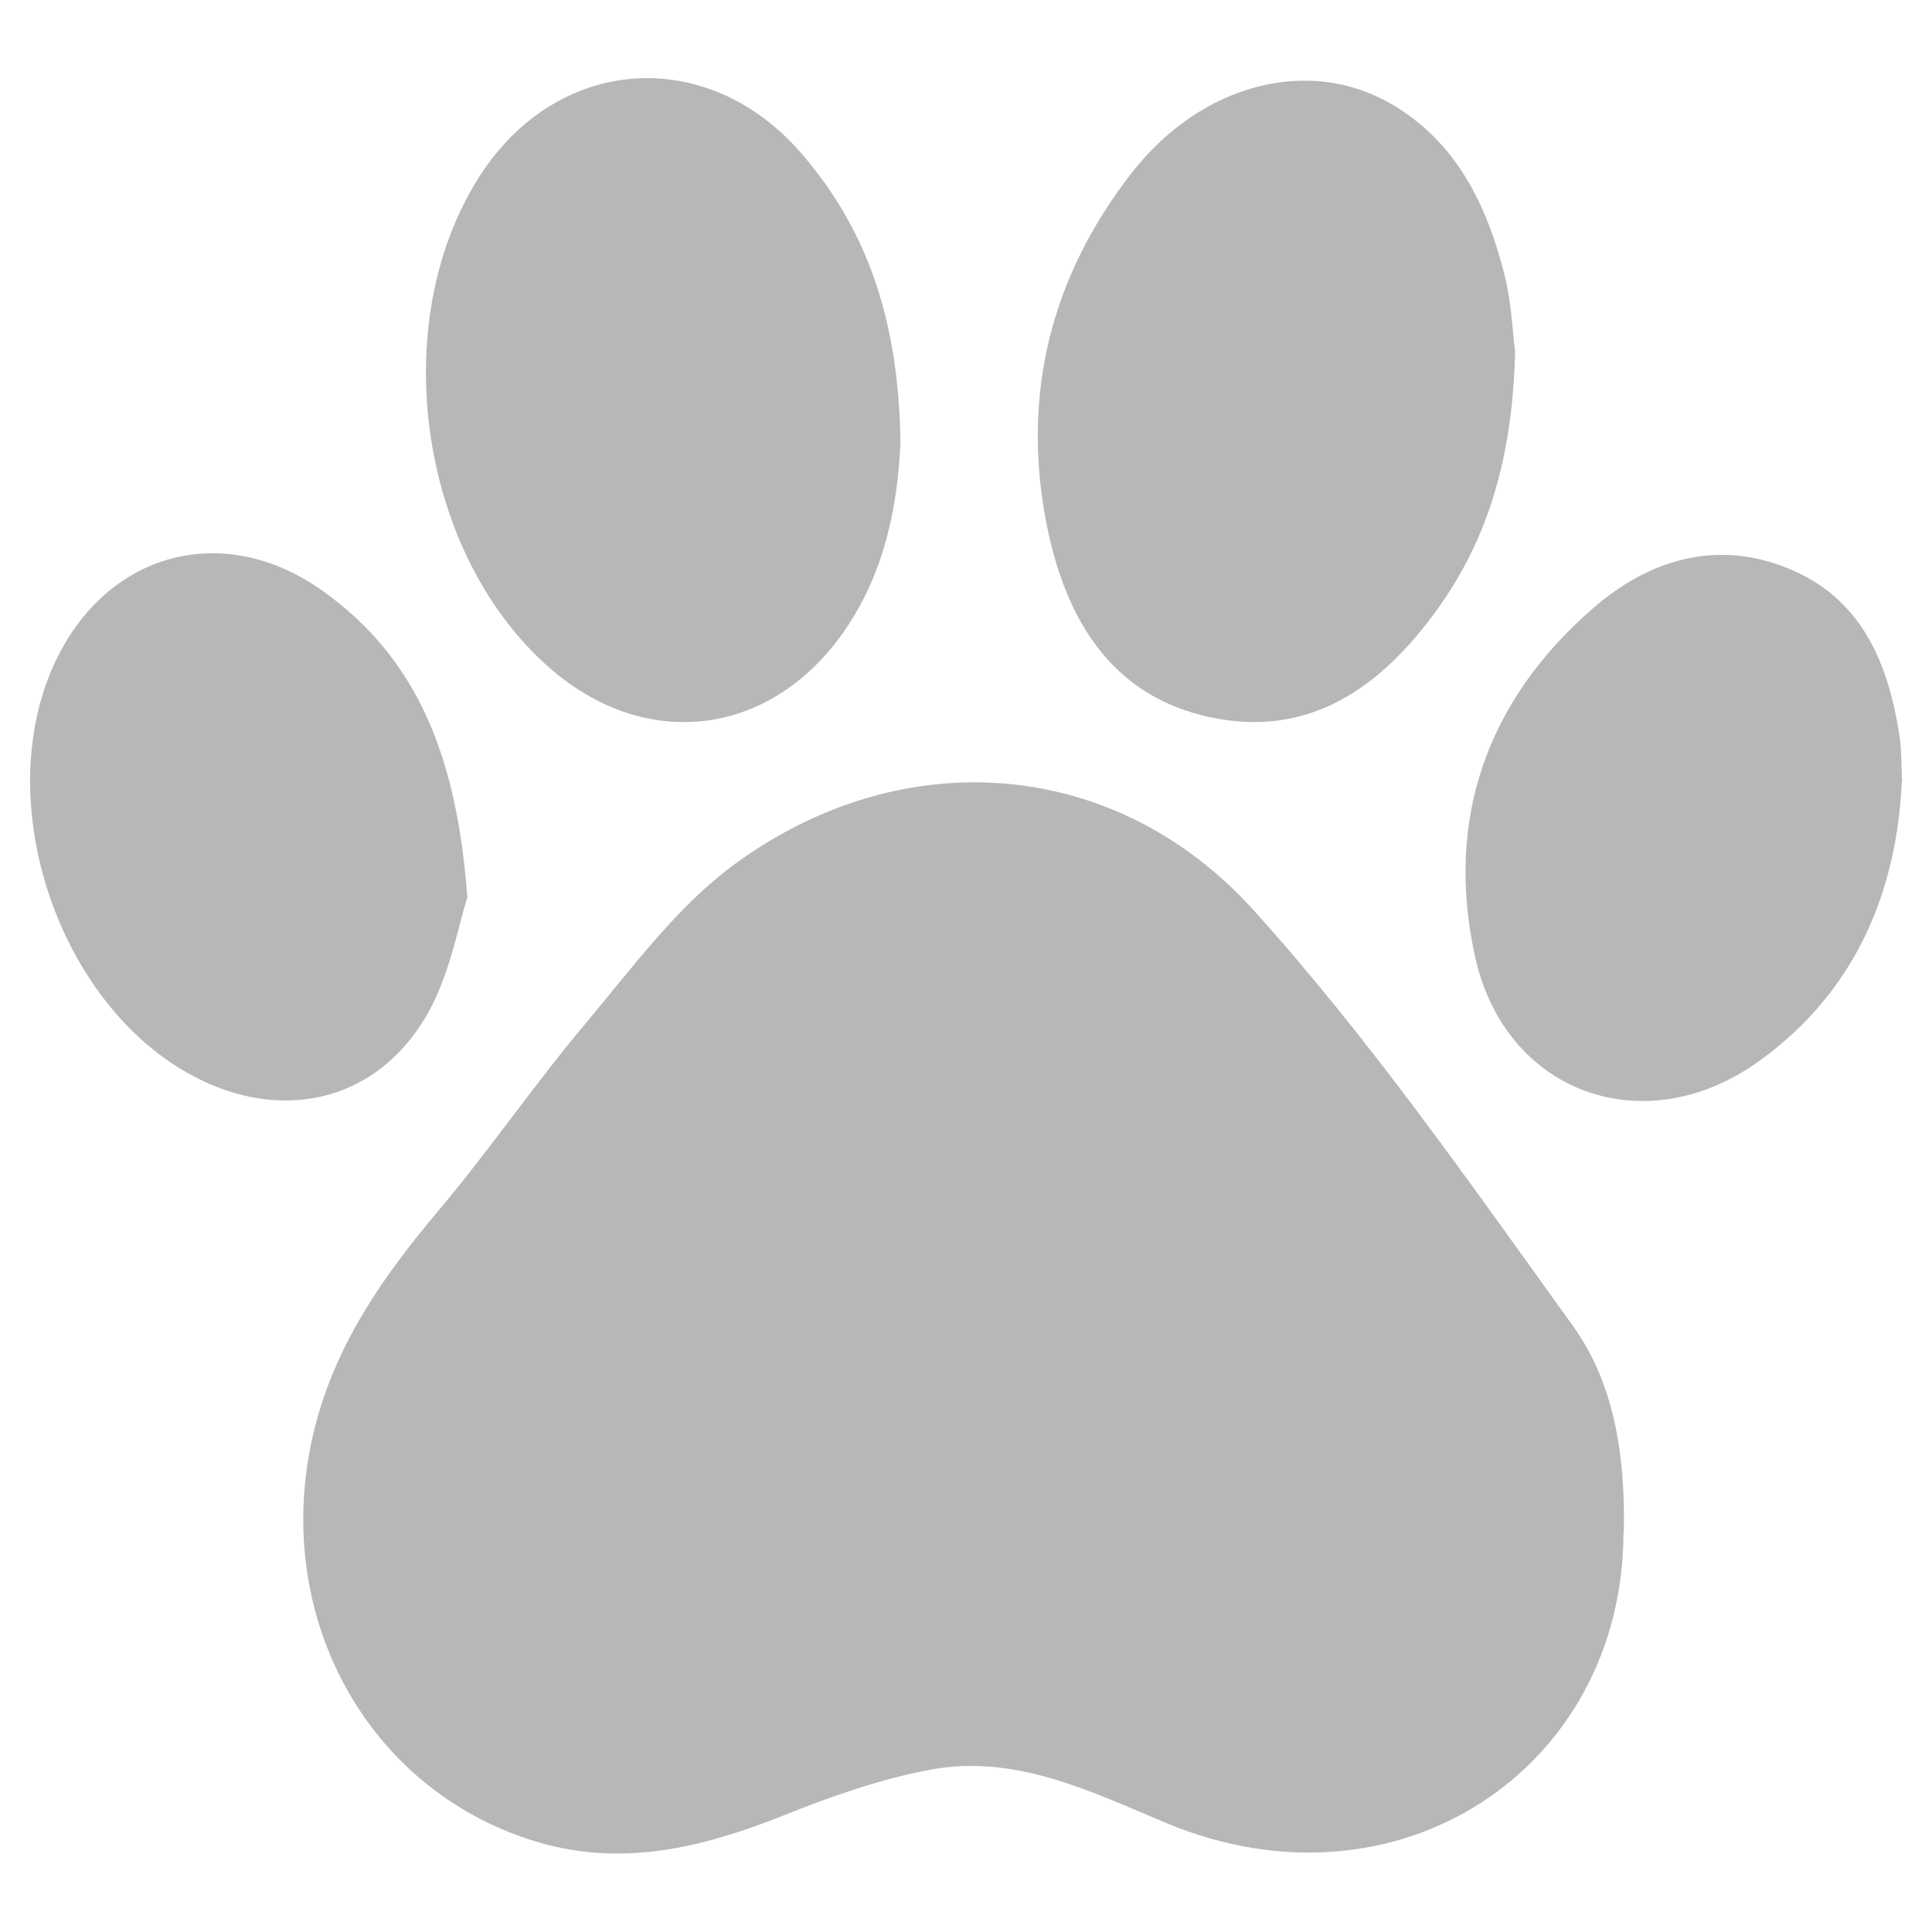
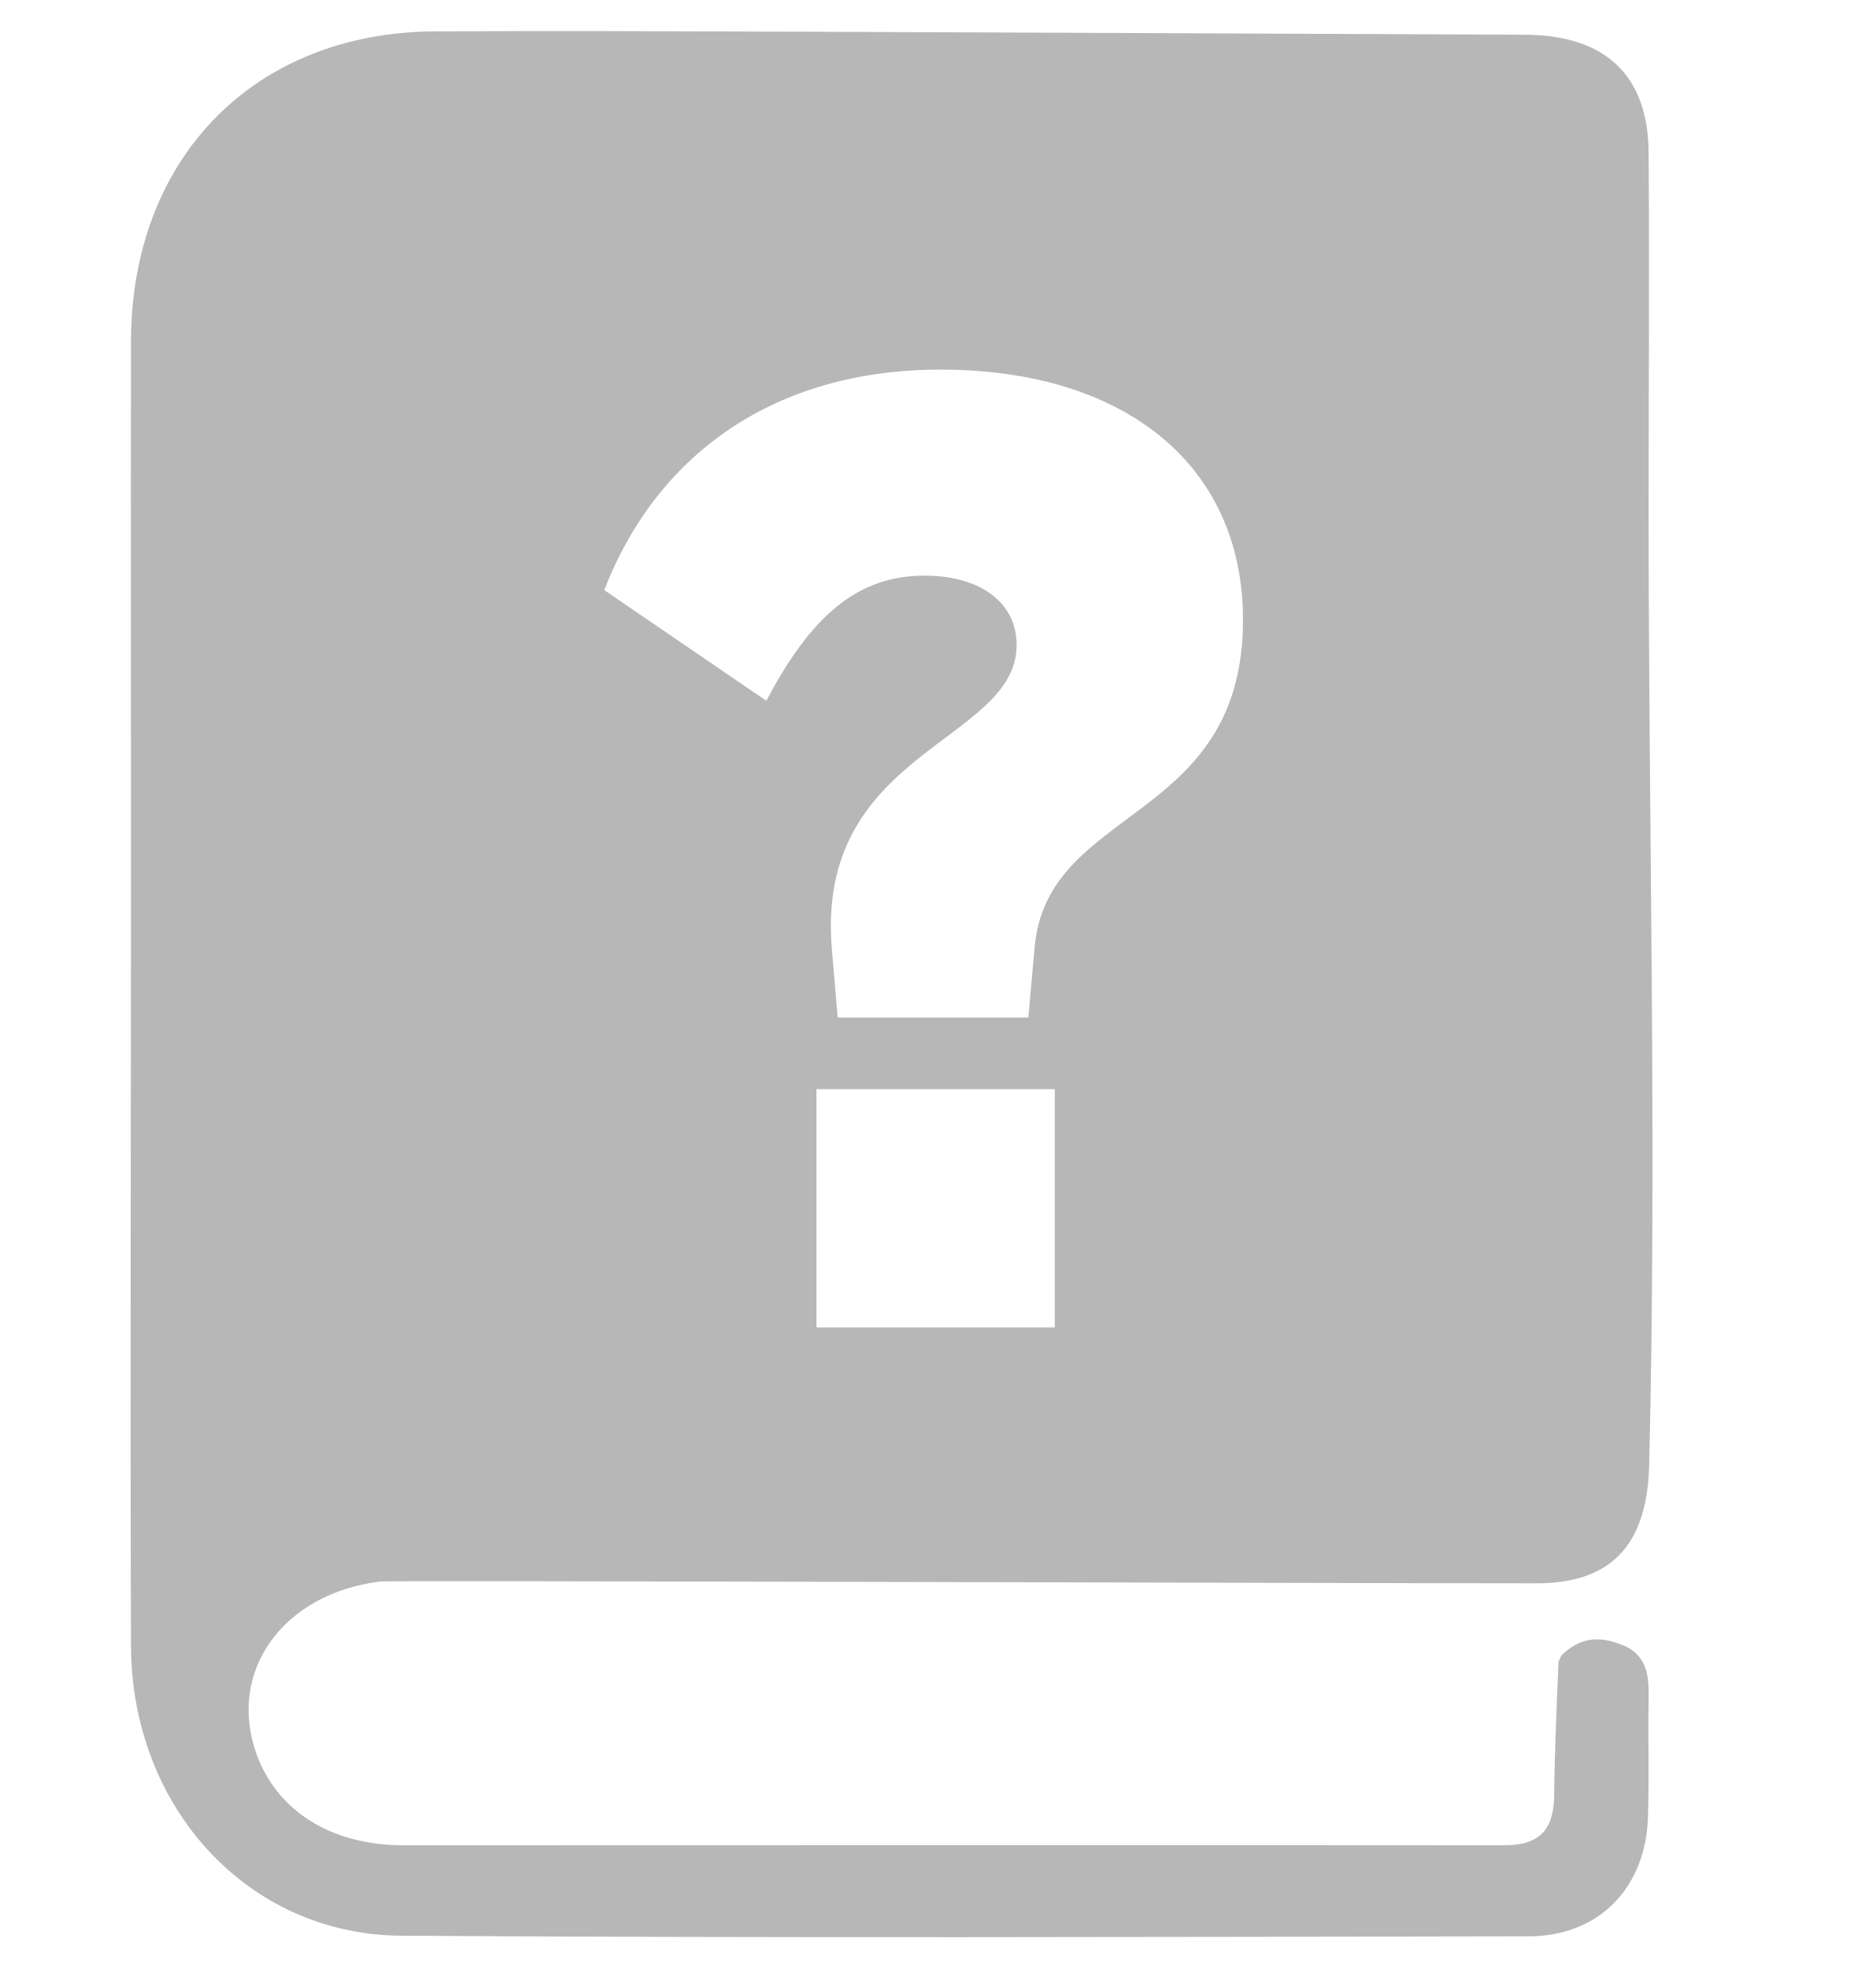
- <svg xmlns="http://www.w3.org/2000/svg" id="TabIcon_Dog" viewBox="0 0 64 64" data-normalized-viewbox="64">
-   <defs>
-     <style>
-       .cls-1 {
-         fill: #b7b7b7;
-         stroke-width: 0px;
-       }
-     </style>
-   </defs>
-   <g transform="translate(1 2.595)">
-     <path class="cls-1" d="m52.78,48.18c-.02,7.82-7.48,12.79-15.11,9.63-2.54-1.06-5.03-2.31-7.86-1.78-1.66.31-3.3.89-4.87,1.52-2.69,1.07-5.38,1.73-8.25.84-5.74-1.78-8.86-7.85-7.2-13.93.73-2.67,2.25-4.83,4-6.91,1.7-2.01,3.19-4.2,4.89-6.22,1.57-1.87,3.06-3.92,5-5.33,5.54-4.03,12.57-3.52,17.16,1.57,3.86,4.28,7.18,9.06,10.56,13.75,1.33,1.85,1.75,4.17,1.69,6.86Z" />
-     <path class="cls-1" d="m28.82,12.21c-.09,1.84-.47,4.1-1.84,6.08-2.41,3.5-6.54,4.04-9.74,1.27-4.35-3.77-5.47-11.42-2.37-16.29,2.57-4.04,7.56-4.4,10.69-.77,2.17,2.52,3.24,5.55,3.27,9.71Z" />
-     <path class="cls-1" d="m49.19,9.04c-.08,3.4-.84,6.13-2.57,8.54-1.85,2.57-4.23,4.3-7.55,3.58-3.32-.72-4.79-3.32-5.4-6.39-.84-4.28.14-8.2,2.82-11.64,2.31-2.96,5.87-3.87,8.6-2.28,2.16,1.26,3.15,3.33,3.74,5.62.25.98.28,2.01.36,2.58Z" />
-     <path class="cls-1" d="m14.49,27.11c-.3.89-.57,2.59-1.38,3.97-1.68,2.85-4.82,3.52-7.73,1.96C.92,30.66-1.32,23.97.81,19.37c1.71-3.68,5.6-4.75,8.91-2.37,3.17,2.28,4.42,5.57,4.76,10.11Z" />
-     <path class="cls-1" d="m62,23.3c-.17,3.64-1.52,6.94-4.72,9.25-3.8,2.74-8.43,1.07-9.42-3.47-.99-4.53.39-8.45,3.88-11.5,1.84-1.61,4.07-2.32,6.46-1.36,2.48.99,3.36,3.16,3.73,5.61.06.41.05.83.08,1.47Z" />
-   </g>
+ <svg xmlns="http://www.w3.org/2000/svg" id="TabIcon_Album" data-name="TabIcon Album" viewBox="0 0 61 64">
+   <path d="m12.37,51.43c.33-.04,31.42.06,37.6.06,2.61,0,3.61-1.45,3.66-3.9.25-10.32-.02-20.65-.02-30.98,0-3.89.03-7.78,0-11.66-.02-2.5-1.4-3.77-3.91-3.82,0,0-27.02-.12-30.33-.12-1.74,0-3.47,0-5.18.01-5.91.01-9.92,4.11-9.93,10.08-.01,5.82,0,11.63,0,17.45,0,8.33-.03,16.65,0,24.98.02,5.25,3.8,9.39,8.79,9.42,12.22.08,24.44.04,36.65.02,2.29,0,3.82-1.57,3.89-3.89.04-1.25,0-2.51.02-3.77.01-.74,0-1.44-.81-1.8h-.01c-.83-.35-1.45-.23-2.02.33-.04.08-.06.14-.09.2-.07,1.63-.14,3.53-.14,4.29,0,1.16-.45,1.68-1.64,1.68-11.93-.01-23.86,0-35.77,0-2.39,0-4.13-1.14-4.79-2.97-.96-2.69.86-5.22,4.03-5.61Zm21.93-8.26h-7.75v-7.75h7.75v7.75Zm-3.72-31.15c6.04,0,9.84,3.14,9.84,8.13,0,6.67-6.4,6.01-6.78,10.7l-.2,2.24h-6.2l-.19-2.24c-.54-6.47,6.01-6.7,6.01-9.88,0-1.36-1.17-2.25-2.99-2.25-2.17,0-3.68,1.28-5.15,4.07l-5.27-3.6c1.71-4.42,5.54-7.17,10.93-7.17Z" fill="#b7b7b7" stroke-width="0" />
+   <rect x="58" y="61" width="3" height="3" fill="rgba(34, 40, 45, 0)" stroke-width="0" />
</svg>
